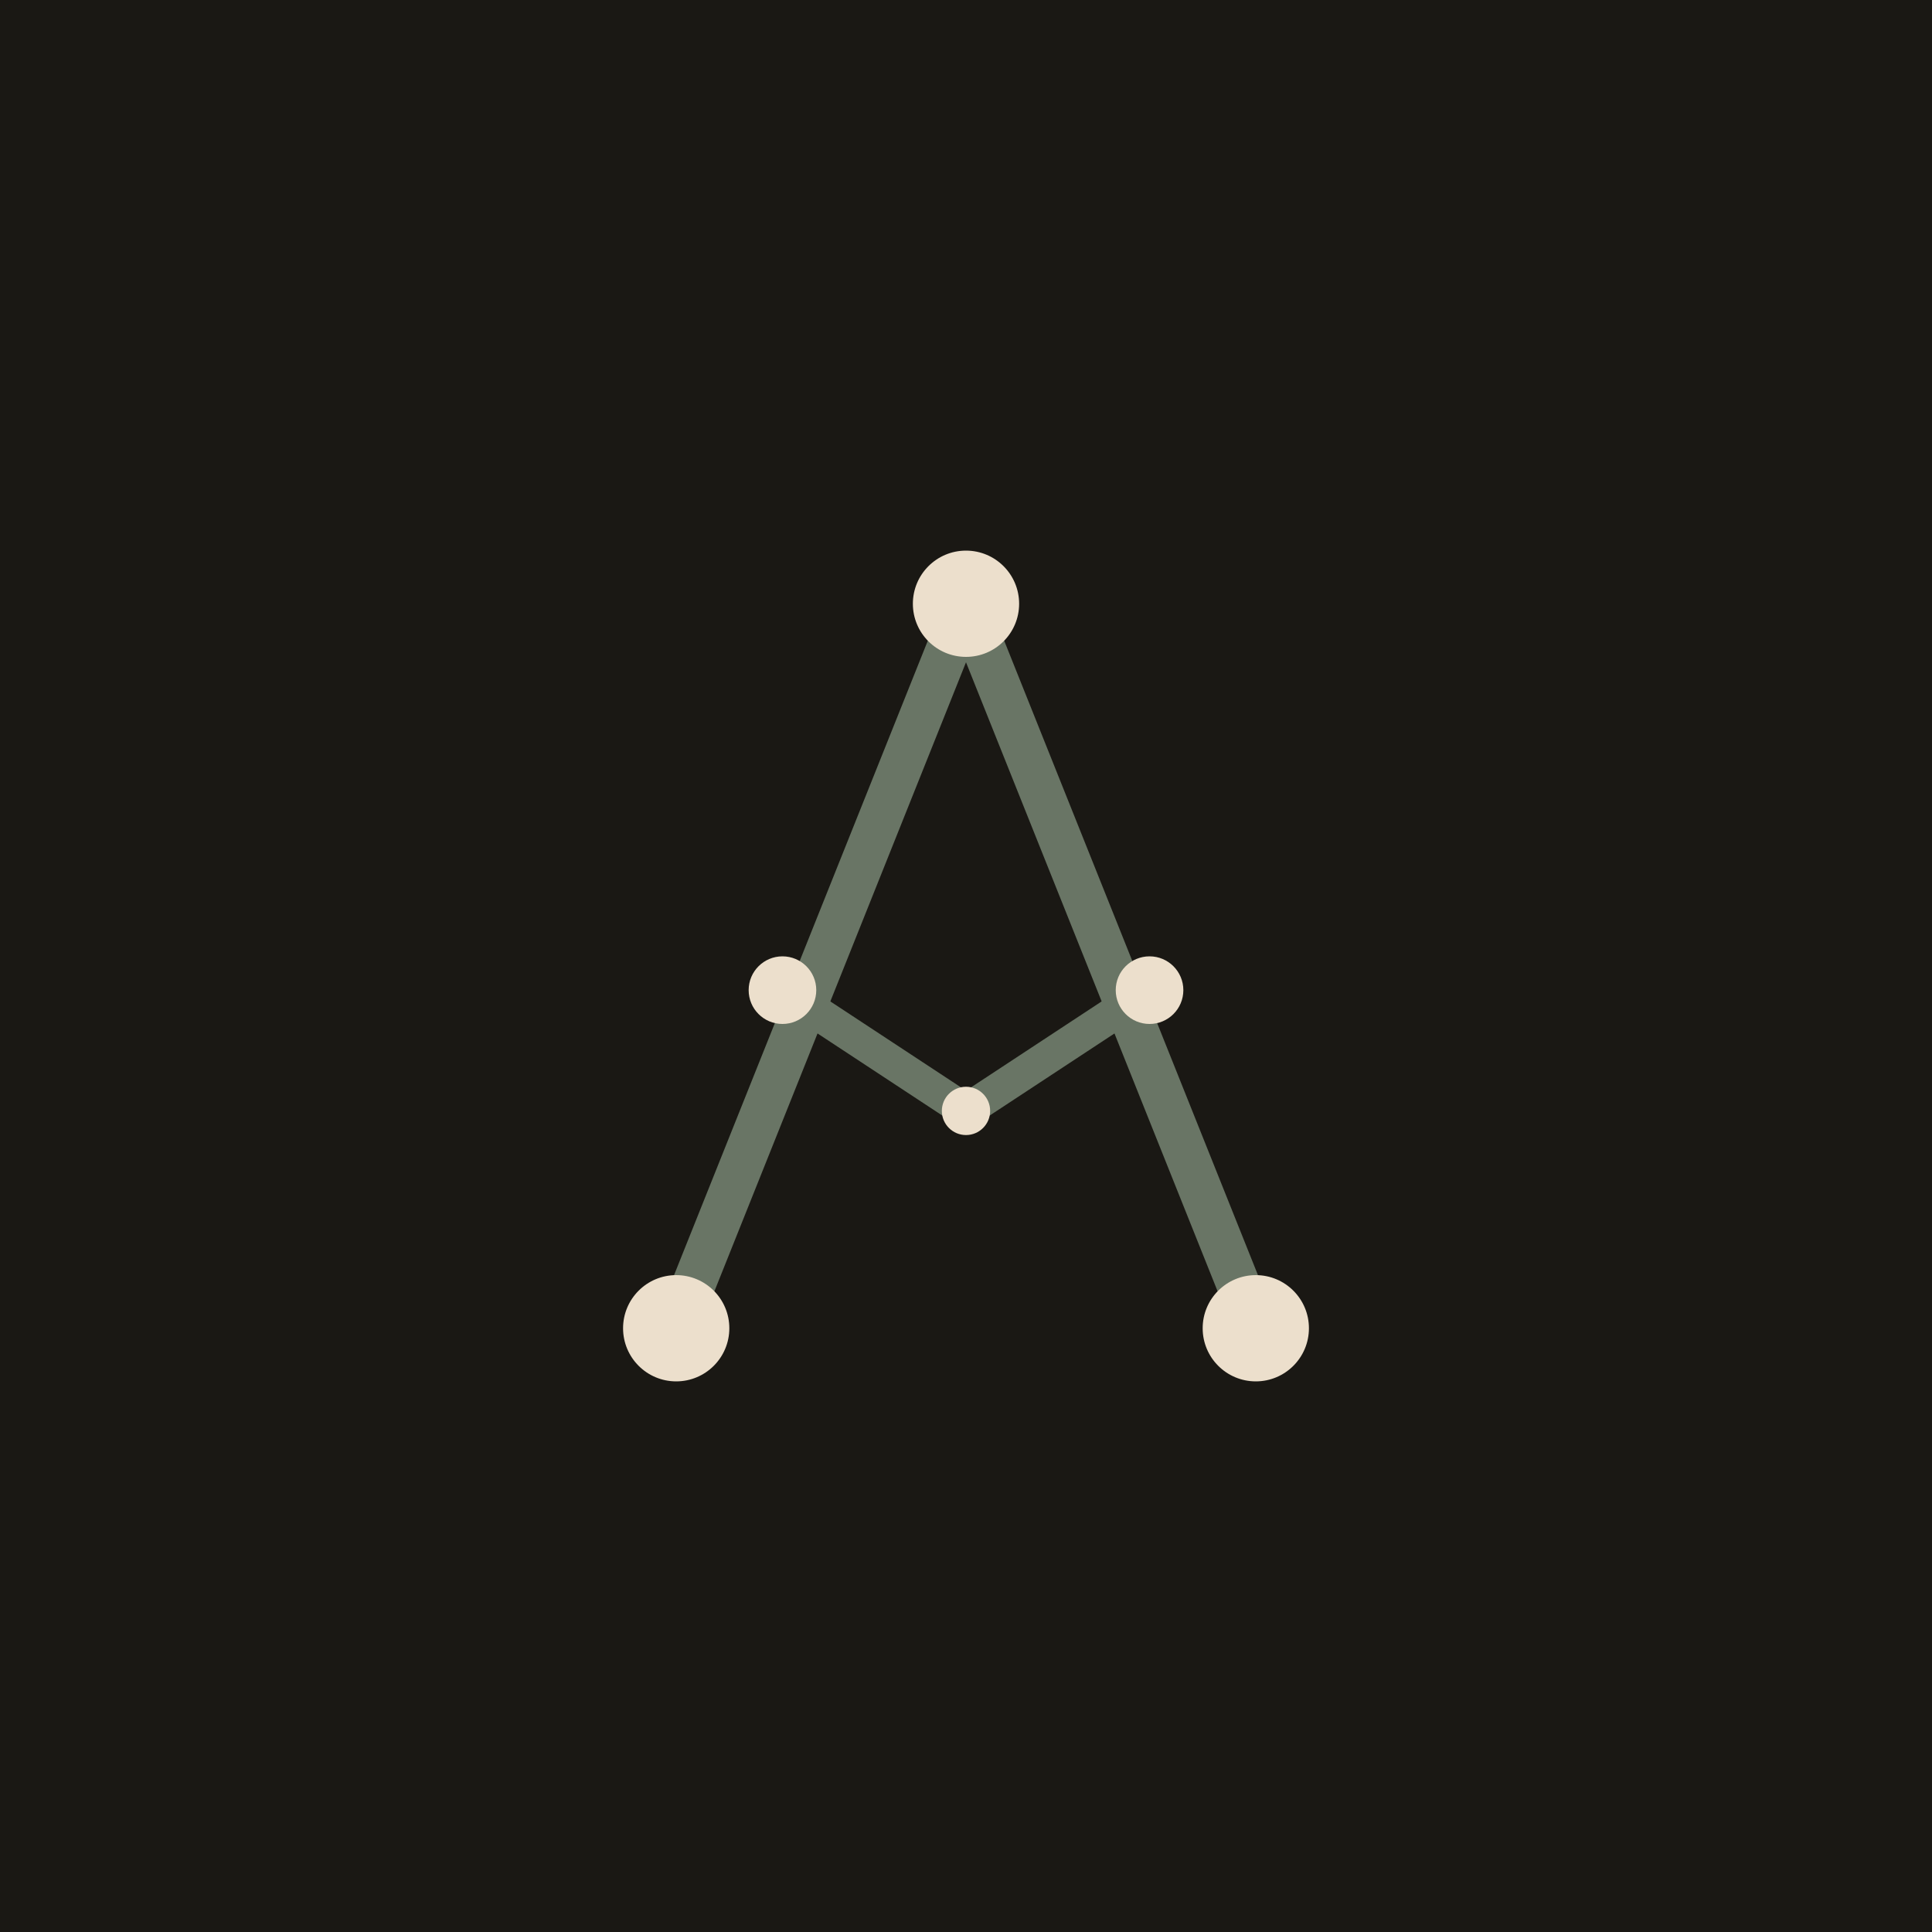
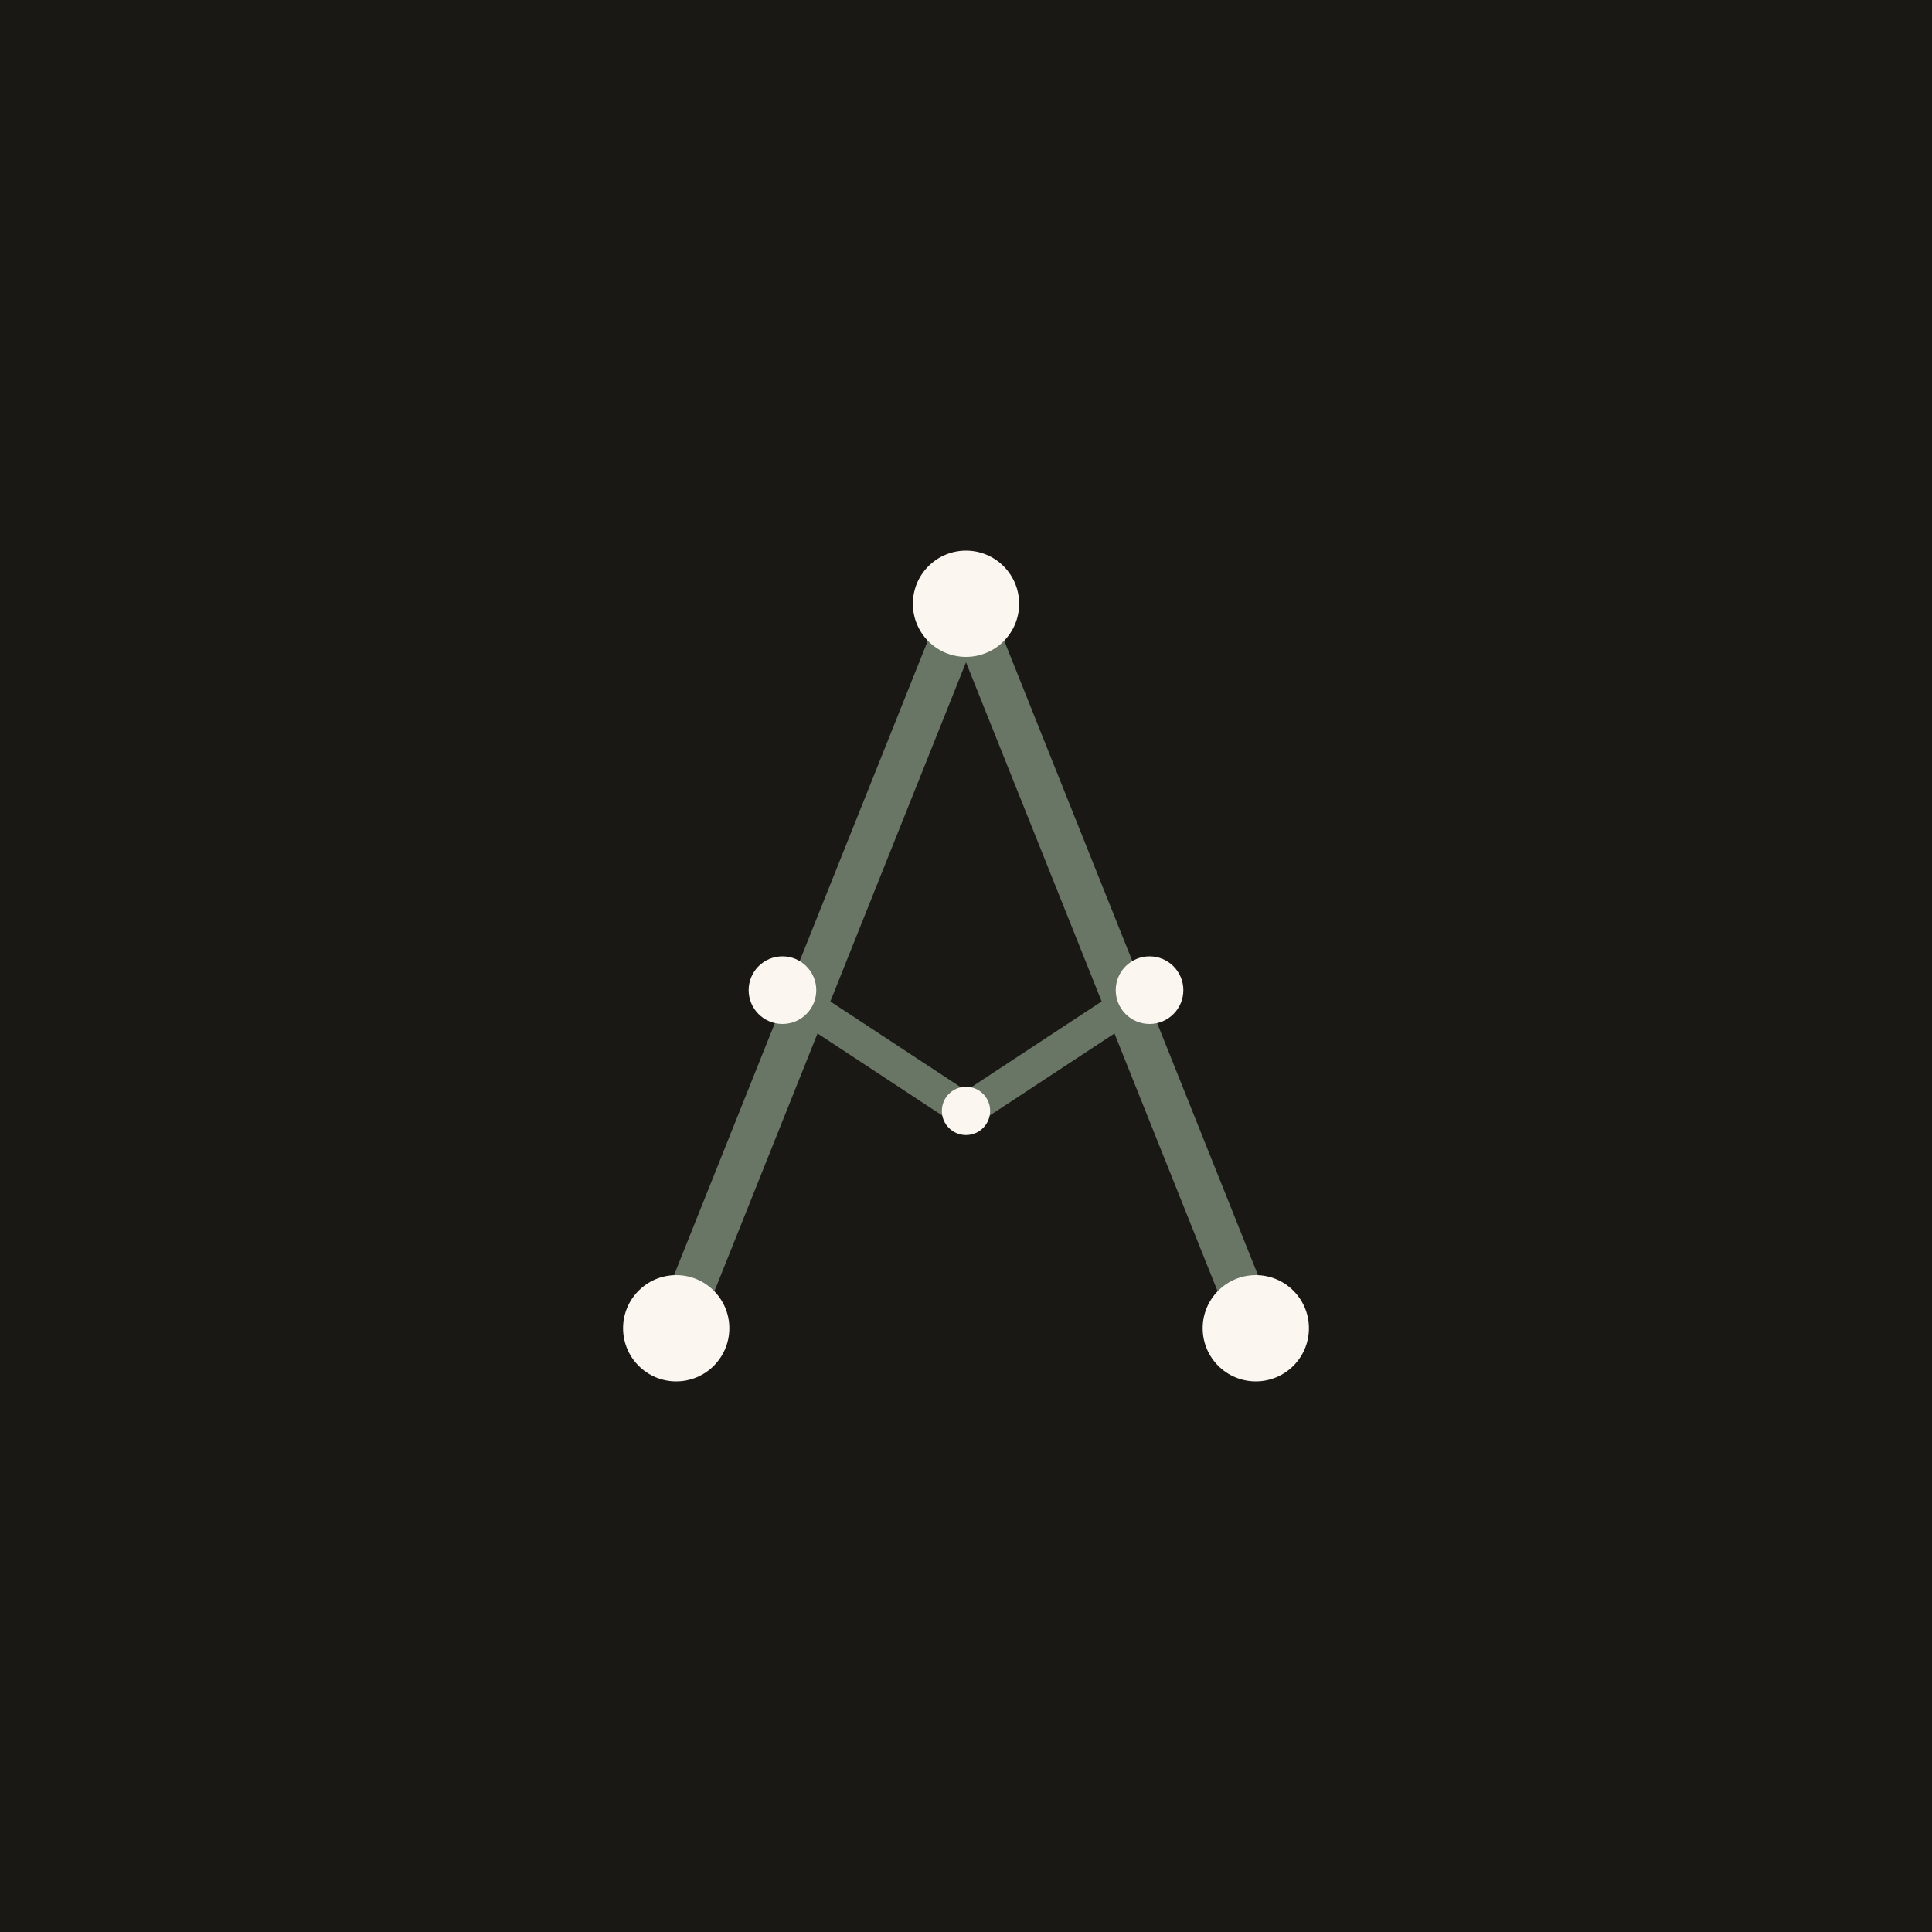
<svg xmlns="http://www.w3.org/2000/svg" width="400" height="400" viewBox="0 0 400 400">
  <rect width="400" height="400" fill="#1A1814" />
  <g transform="translate(120, 110)">
    <g stroke="#697565" stroke-linecap="round" stroke-width="9" fill="none">
      <path d="M80 15 20 165M80 15l60 150" />
    </g>
    <g stroke="#697565" stroke-linecap="round" stroke-width="7" fill="none">
      <path d="m80 120-38-25M80 120l38-25" />
    </g>
-     <g fill="#ecdfcc">
+     <g fill="#FBF6F0">
      <circle cx="80" cy="15" r="11" />
      <circle cx="20" cy="165" r="11" />
      <circle cx="140" cy="165" r="11" />
      <circle cx="42" cy="95" r="7" />
      <circle cx="118" cy="95" r="7" />
      <circle cx="80" cy="120" r="5" />
    </g>
  </g>
</svg>
